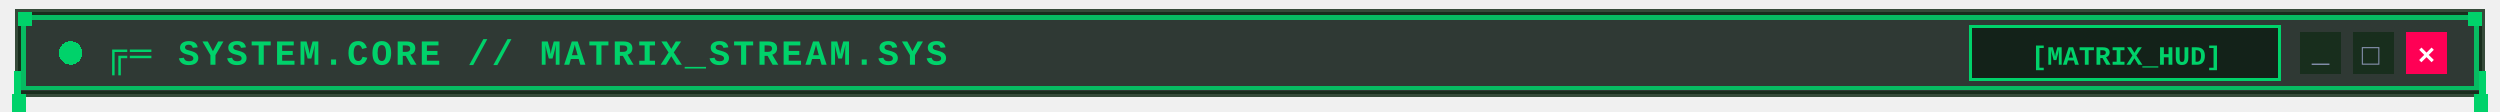
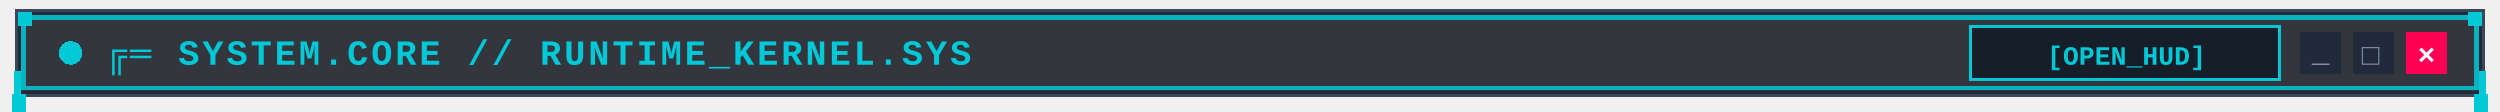
<svg xmlns="http://www.w3.org/2000/svg" viewBox="0 0 850 38" width="100%" height="100%" shape-rendering="crispEdges">
  <defs>
    <style>
      .font-mono { font-family: 'JetBrains Mono', 'Fira Code', 'Courier New', monospace; }
-       @keyframes blinkLed { 0%, 100% { fill: #00D26A; } 50% { fill: #1E293B; } }
+       @keyframes blinkLed { 0%, 100% { fill: #00C8D7; } 50% { fill: #1E293B; } }
      .led { animation: blinkLed 1.8s infinite steps(1); }
    </style>
  </defs>
-   <rect x="6" y="4" width="838" height="28" fill="rgba(6, 18, 12, 0.82)" stroke="rgba(20, 45, 25, 0.85)" stroke-width="2" />
-   <rect x="8" y="6" width="834" height="24" fill="none" stroke="#00D26A" stroke-width="1.5" opacity="0.85" />
-   <rect x="6" y="4" width="5" height="5" fill="#00D26A" />
-   <rect x="839" y="4" width="5" height="5" fill="#00D26A" />
-   <line x1="6" y1="24" x2="6" y2="38" stroke="#00D26A" stroke-width="2.5" />
-   <rect x="4" y="32" width="5" height="6" fill="#00D26A" />
-   <line x1="844" y1="24" x2="844" y2="38" stroke="#00D26A" stroke-width="2.5" />
-   <rect x="841" y="32" width="5" height="6" fill="#00D26A" />
-   <circle cx="24" cy="18" r="4" fill="#00D26A" class="led" />
-   <text x="36" y="22" fill="#00D26A" font-size="12" font-weight="bold" letter-spacing="1" class="font-mono">
-     ╔═ SYSTEM.CORE // MATRIX_STREAM.SYS
+   <rect x="6" y="4" width="838" height="28" fill="rgba(10, 14, 23, 0.82)" stroke="rgba(30, 41, 59, 0.85)" stroke-width="2" />
+   <rect x="8" y="6" width="834" height="24" fill="none" stroke="#00C8D7" stroke-width="1.5" opacity="0.85" />
+   <rect x="6" y="4" width="5" height="5" fill="#00C8D7" />
+   <rect x="839" y="4" width="5" height="5" fill="#00C8D7" />
+   <line x1="6" y1="24" x2="6" y2="38" stroke="#00C8D7" stroke-width="2.5" />
+   <rect x="4" y="32" width="5" height="6" fill="#00C8D7" />
+   <line x1="844" y1="24" x2="844" y2="38" stroke="#00C8D7" stroke-width="2.5" />
+   <rect x="841" y="32" width="5" height="6" fill="#00C8D7" />
+   <circle cx="24" cy="18" r="4" fill="#00C8D7" class="led" />
+   <text x="36" y="22" fill="#00C8D7" font-size="12" font-weight="bold" letter-spacing="1" class="font-mono">
+     ╔═ SYSTEM.CORE // RUNTIME_KERNEL.SYS
  </text>
-   <rect x="670" y="9" width="105" height="18" fill="rgba(12, 28, 18, 0.78)" stroke="#00D26A" stroke-width="1" />
-   <text x="723" y="22" fill="#00D26A" font-size="9" font-weight="bold" text-anchor="middle" class="font-mono">[MATRIX_HUD]</text>
-   <rect x="782" y="11" width="14" height="14" fill="rgba(20, 45, 25, 0.85)" />
+   <rect x="670" y="9" width="105" height="18" fill="rgba(15, 23, 38, 0.78)" stroke="#00C8D7" stroke-width="1" />
+   <text x="723" y="22" fill="#00C8D7" font-size="9" font-weight="bold" text-anchor="middle" class="font-mono">[OPEN_HUD]</text>
+   <rect x="782" y="11" width="14" height="14" fill="rgba(30, 41, 59, 0.85)" />
  <text x="786" y="21" fill="#8892B0" font-size="10" font-weight="bold" class="font-mono">_</text>
-   <rect x="800" y="11" width="14" height="14" fill="rgba(20, 45, 25, 0.85)" />
+   <rect x="800" y="11" width="14" height="14" fill="rgba(30, 41, 59, 0.85)" />
  <text x="803" y="22" fill="#8892B0" font-size="10" font-weight="bold" class="font-mono">□</text>
  <rect x="818" y="11" width="14" height="14" fill="#FF0055" />
  <text x="822" y="22" fill="#FFFFFF" font-size="10" font-weight="bold" class="font-mono">×</text>
</svg>
